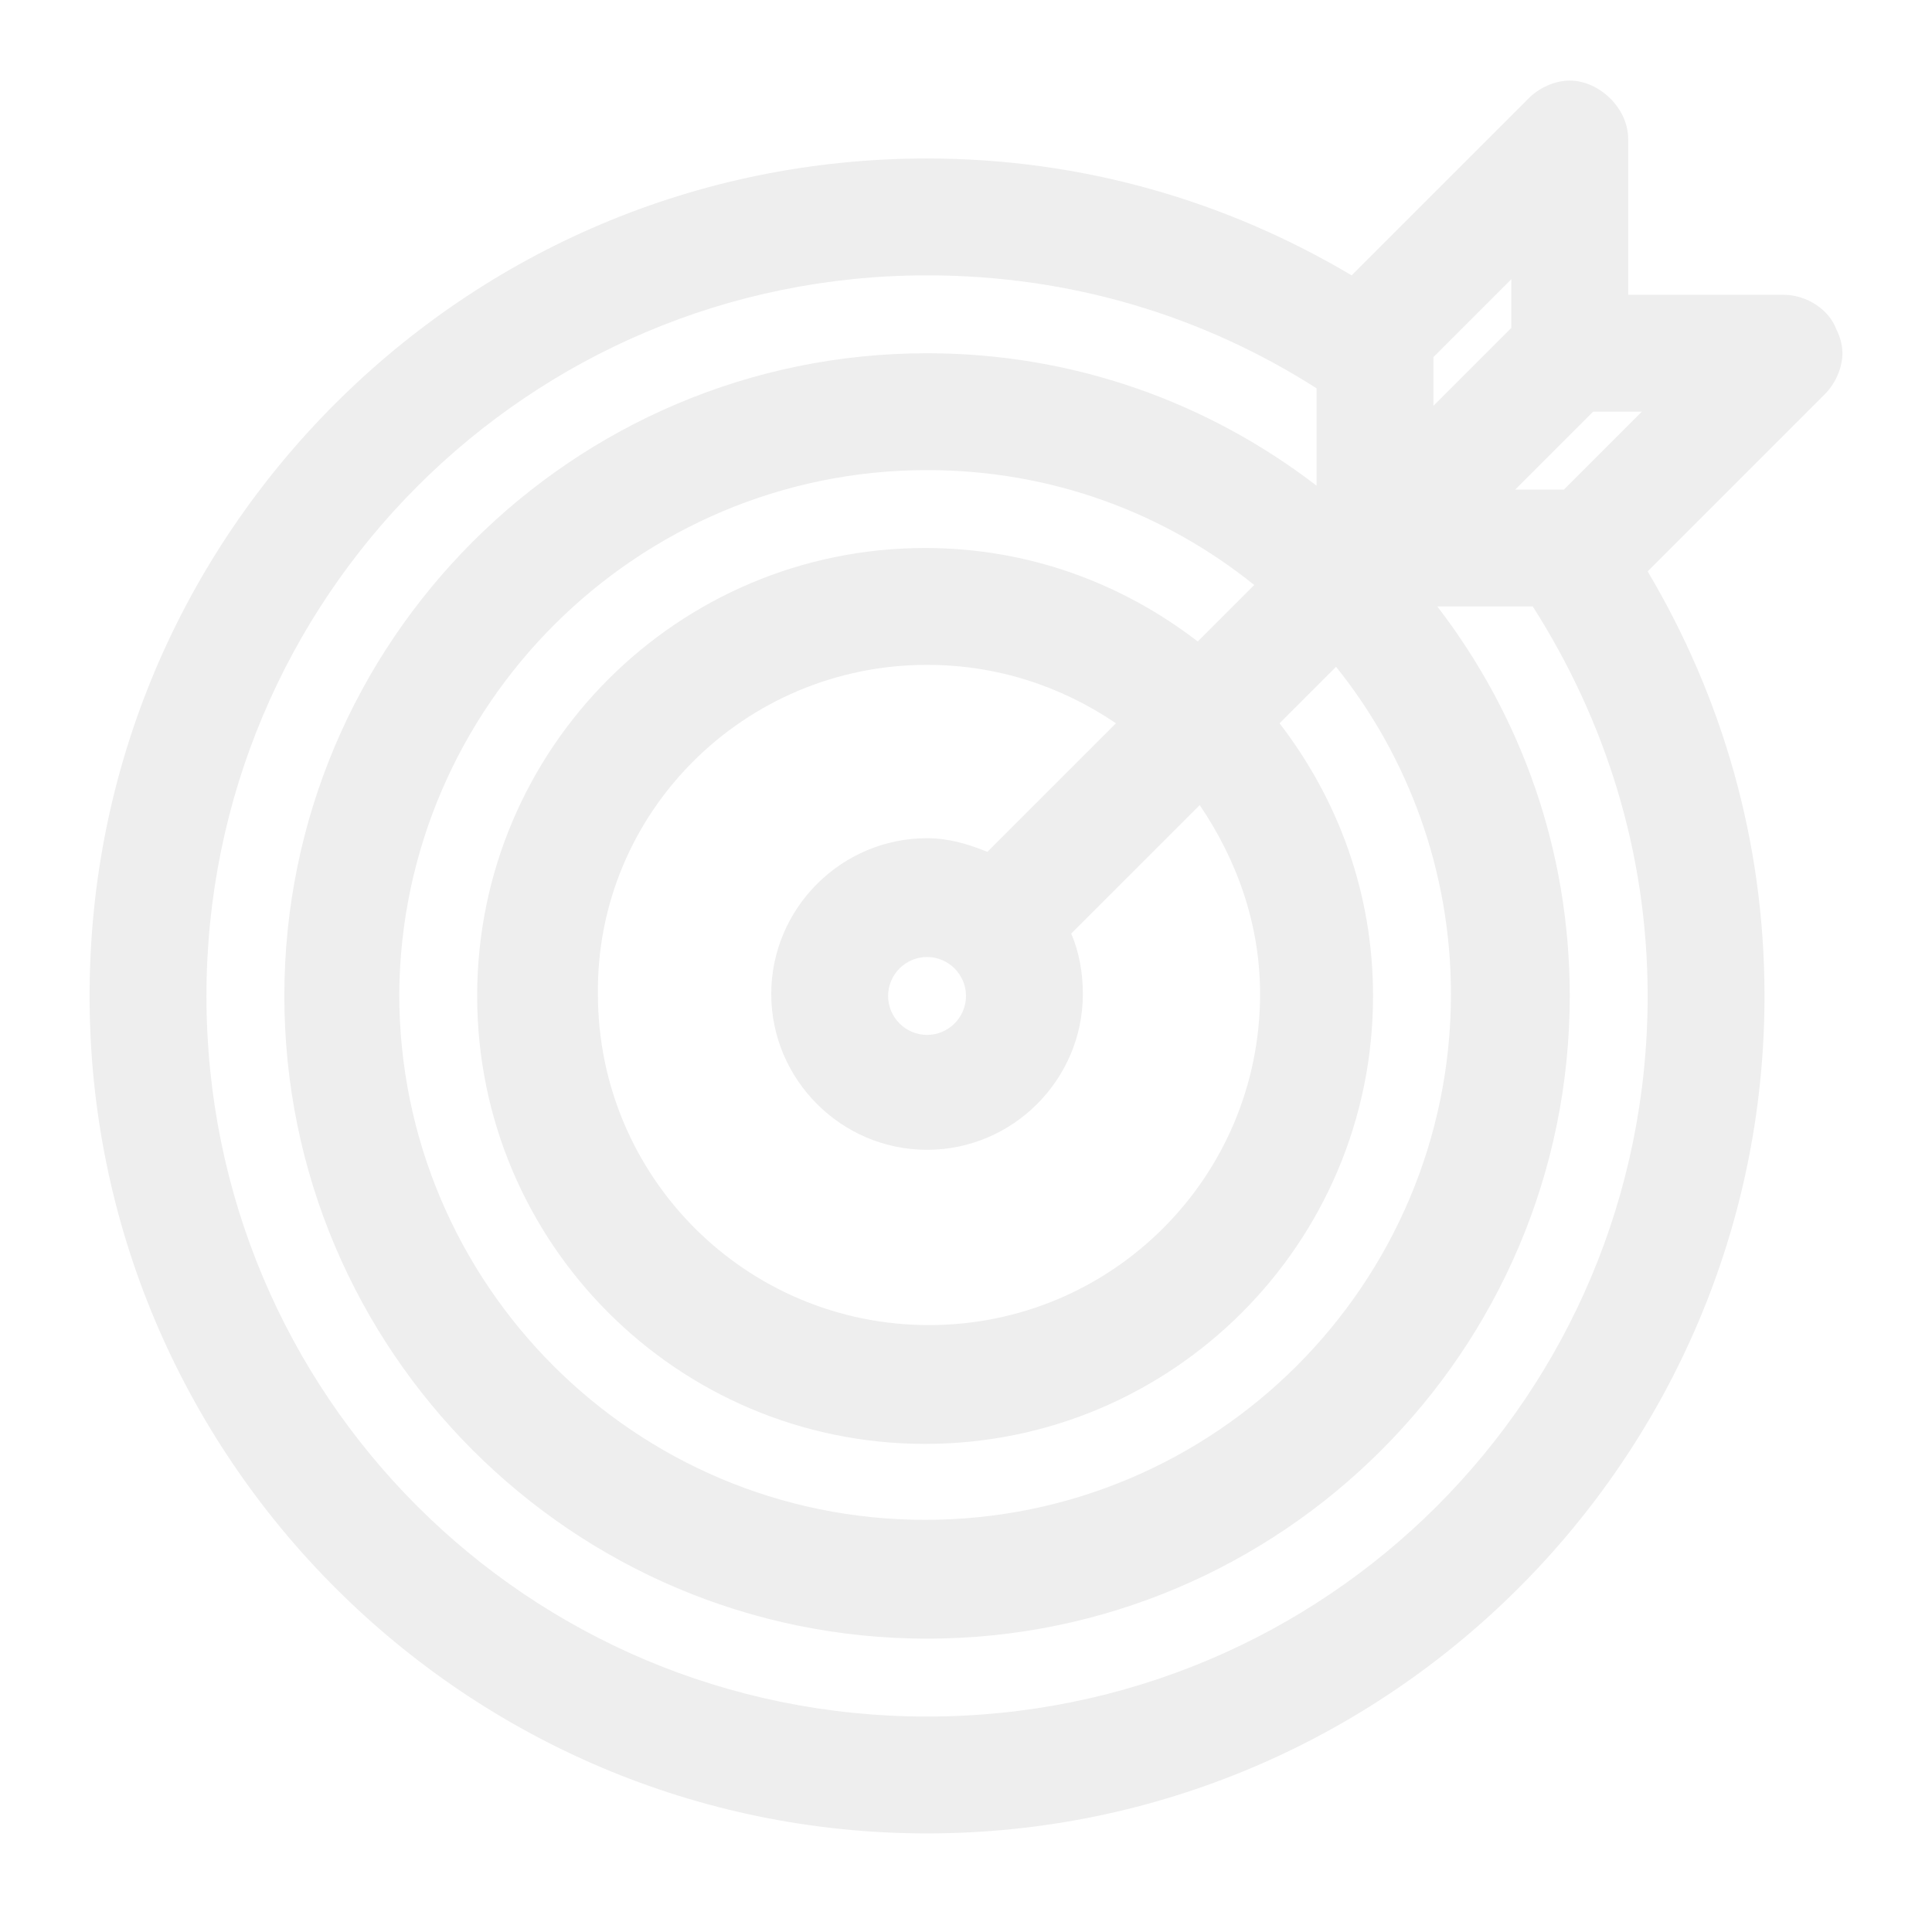
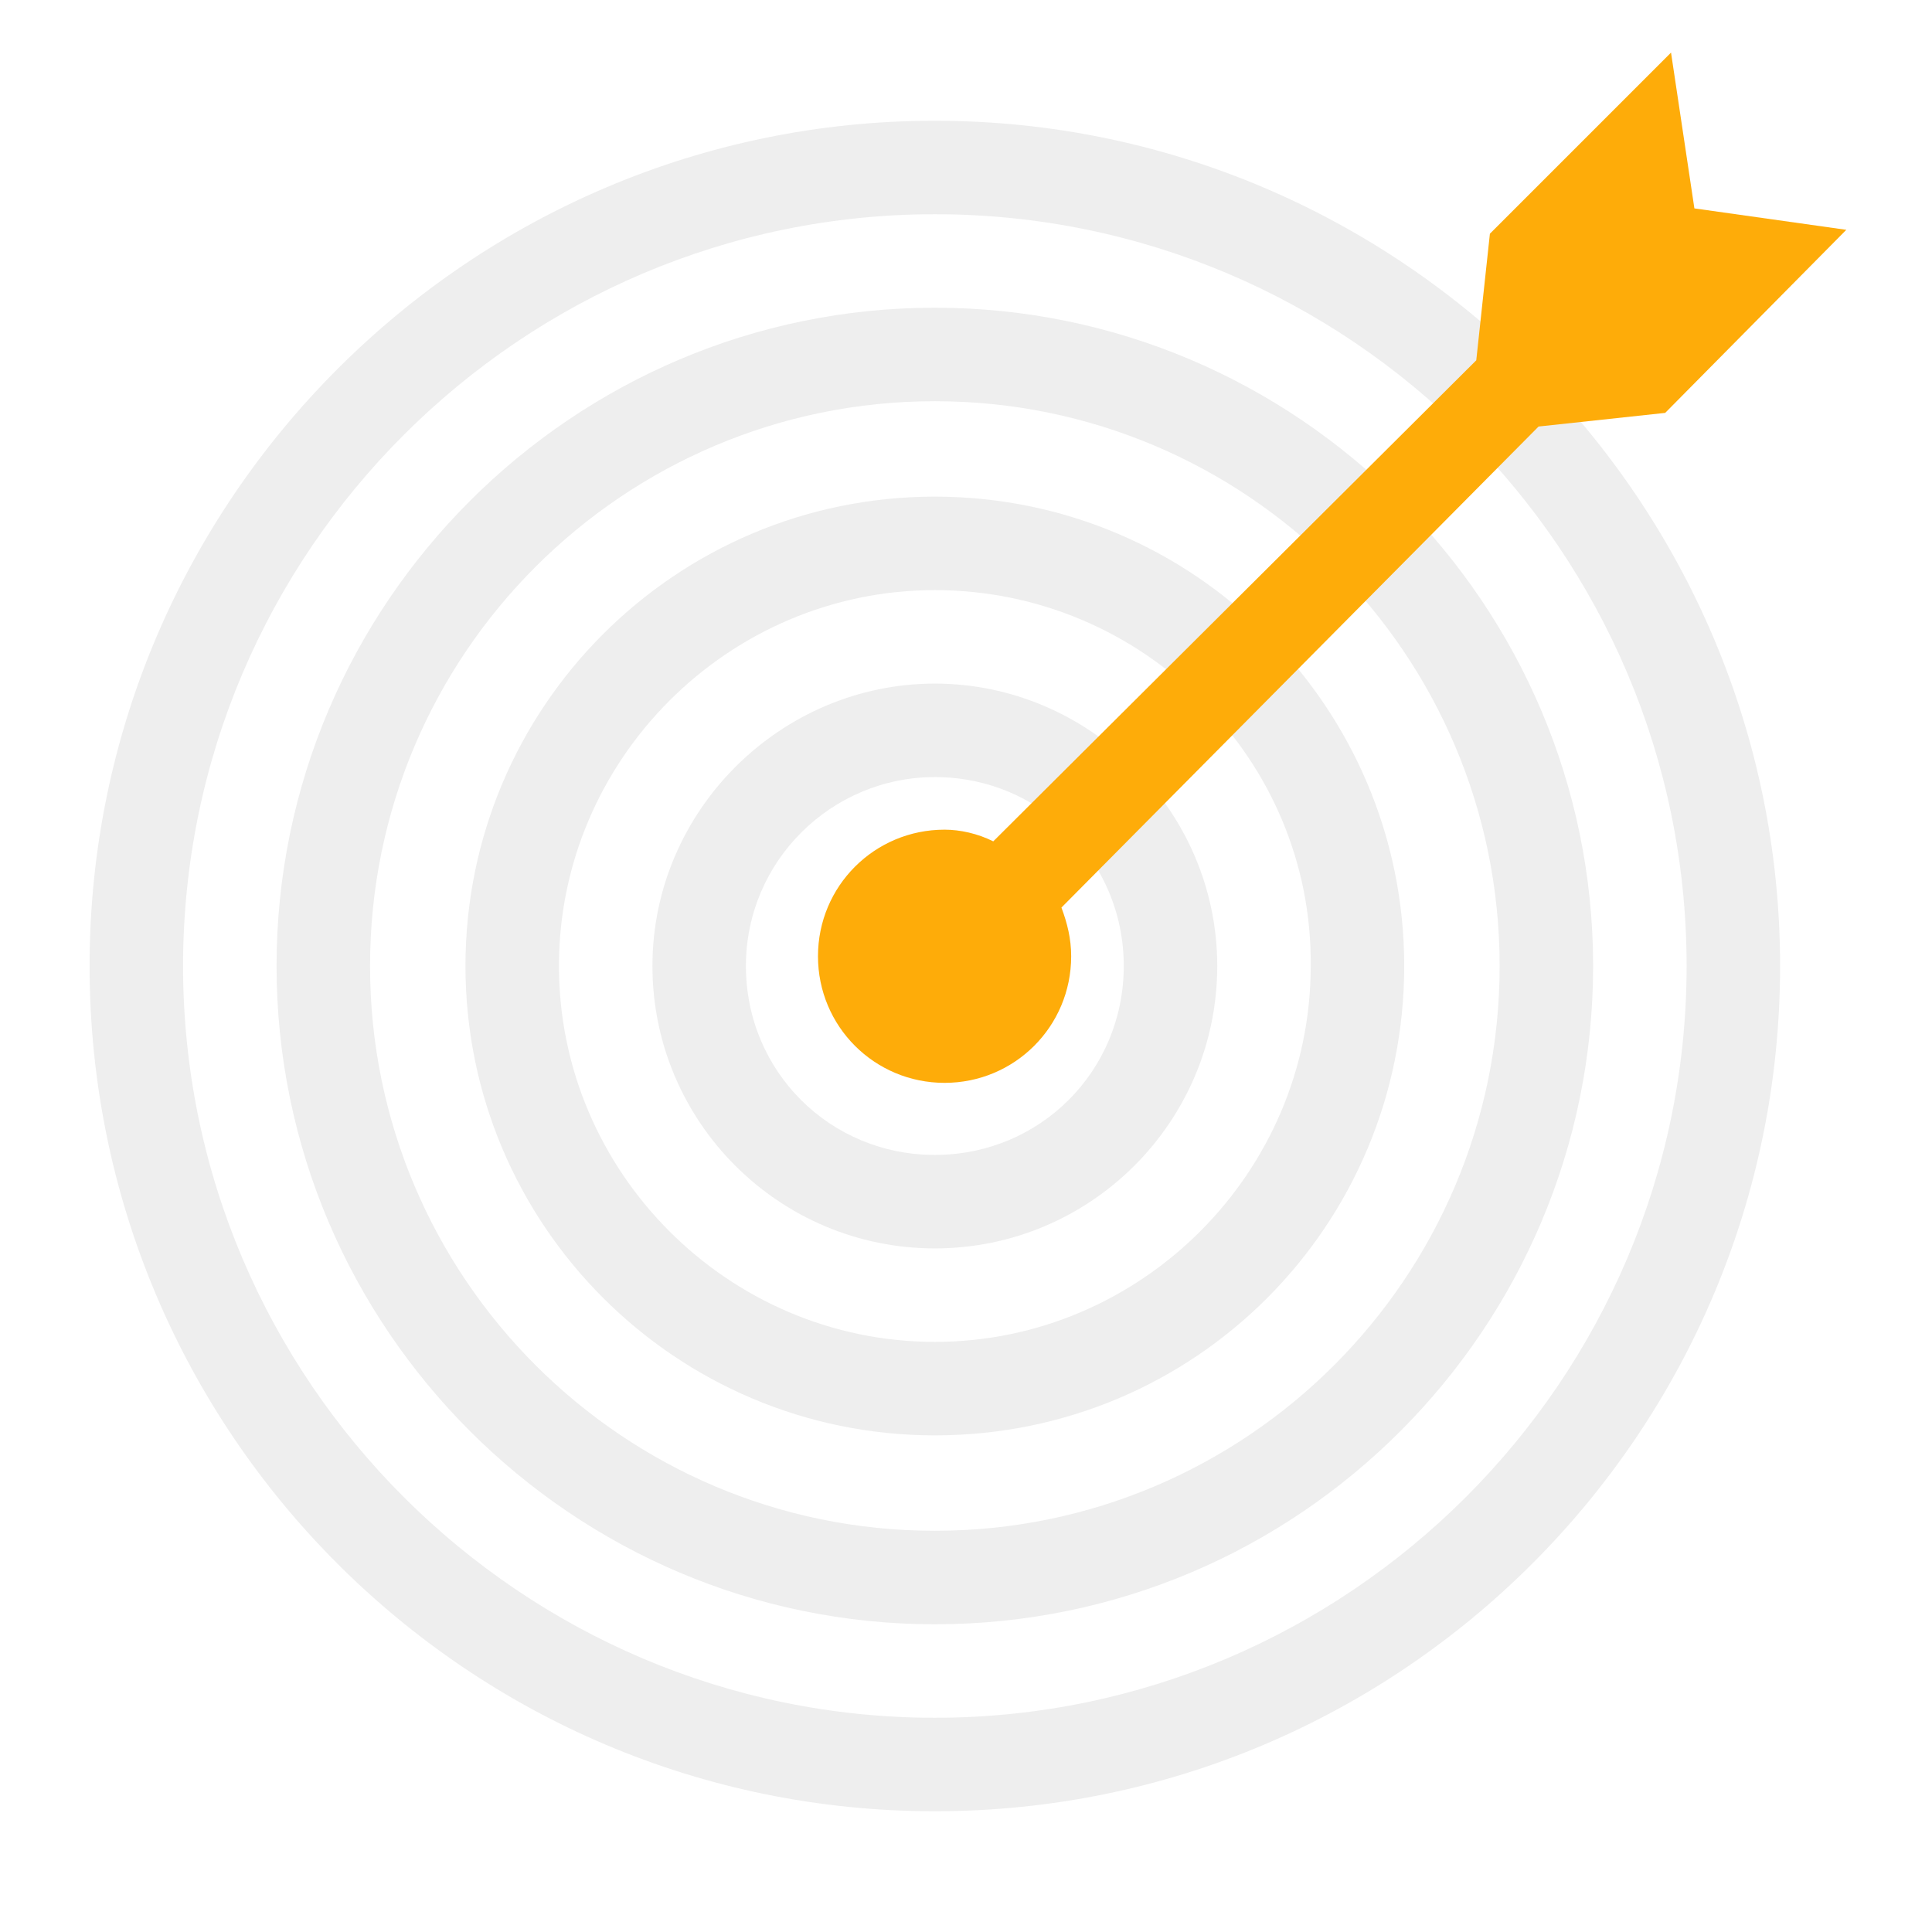
<svg xmlns="http://www.w3.org/2000/svg" version="1.1" id="Layer_1" x="0px" y="0px" viewBox="0 0 99.2 99.2" style="enable-background:new 0 0 99.2 99.2;" xml:space="preserve">
  <style type="text/css">
	.st0{fill:#EEEEEE;}
+ 	.st1{fill:#FEAC09;}
</style>
-   <g transform="translate(0,-952.3622)">
-     <path class="st0" d="M78.5,957.4l-9.1,9.1c-6.4-3.8-13.8-6-21.8-6c-11.9,0-22.6,4.8-30.4,12.6s-12.6,18.5-12.6,30.4   c0,23.7,19.3,43,43,43c23.7,0,43-19.3,43-43c0-8-2.2-15.4-6-21.8l9.1-9.1c0.5-0.5,0.9-1.3,0.9-2.1c0-0.4-0.1-0.8-0.3-1.2   c-0.4-1.1-1.6-1.8-2.7-1.8h-8v-8c0-1.6-1.5-3-3-3C79.8,956.5,79,956.9,78.5,957.4z M47.6,966.5c7.4,0,14.2,2.1,20,5.8v5   c-5.6-4.3-12.5-6.8-20-6.8c-18.2,0-33,14.8-33,33c0,18.2,14.8,33,33,33s33-14.8,33-33c0-7.5-2.5-14.4-6.8-20h4.9   c3.7,5.8,5.9,12.6,5.9,20c0,20.5-16.5,37-37,37c-20.5,0-37-16.5-37-37C10.6,983.1,27.1,966.5,47.6,966.5z M77.6,966.7v2.5l-4,4   v-2.5L77.6,966.7z M81.8,973.5h2.5l-4,4h-2.5L81.8,973.5z M47.6,976.5c6.4,0,12.2,2.2,16.8,5.9l-2.9,2.9c-3.9-3-8.7-4.8-14-4.8   c-12.7,0-23,10.3-23,23c0,12.7,10.3,23,23,23c12.7,0,23-10.3,23-23c0-5.3-1.8-10.1-4.8-14l2.9-2.9c3.7,4.6,5.9,10.5,5.9,16.8   c0,14.9-12.1,27-27,27c-14.9,0-27-12.1-27-27C20.6,988.6,32.7,976.5,47.6,976.5z M47.6,986.5c3.6,0,6.9,1.1,9.7,3l-6.6,6.6   c-1-0.4-2-0.7-3.1-0.7c-4.4,0-8,3.6-8,8c0,4.4,3.6,8,8,8s8-3.6,8-8c0-1.1-0.2-2.2-0.6-3.1l6.6-6.6c1.9,2.8,3.1,6.1,3.1,9.7   c0,9.4-7.6,17-17,17c-9.4,0-17-7.6-17-17C30.6,994.1,38.2,986.5,47.6,986.5z M47.6,1001.5c1.1,0,2,0.9,2,2c0,1.1-0.9,2-2,2   c-1.1,0-2-0.9-2-2C45.6,1002.4,46.5,1001.5,47.6,1001.5z" />
+   <g>
+     <path class="st0" d="M48,93c-24,0-43.4-19.5-43.4-43.4S24.1,6.2,48,6.2s43.4,19.5,43.4,43.4S72,93,48,93z M48,11   C26.8,11,9.4,28.3,9.4,49.6S26.8,88.2,48,88.2s38.6-17.3,38.6-38.6S69.3,11,48,11z" />
+     <path class="st0" d="M48,83.4c-18.6,0-33.8-15.2-33.8-33.8S29.4,15.8,48,15.8S81.8,31,81.8,49.6S66.7,83.4,48,83.4z M48,20.6   c-16,0-29,13-29,29s13,29,29,29s29-13,29-29S64,20.6,48,20.6z" />
+     <path class="st0" d="M48,73.7c-13.3,0-24.1-10.8-24.1-24.1S34.7,25.5,48,25.5s24.1,10.8,24.1,24.1S61.4,73.7,48,73.7z M48,30.3   c-10.6,0-19.3,8.7-19.3,19.3S37.4,68.9,48,68.9s19.3-8.7,19.3-19.3C67.4,39,58.7,30.3,48,30.3z" />
+     <path class="st0" d="M48,64.1c-8,0-14.5-6.5-14.5-14.5S40.1,35.1,48,35.1s14.5,6.5,14.5,14.5S56,64.1,48,64.1z M48,39.9   c-5.3,0-9.7,4.3-9.7,9.7s4.3,9.7,9.7,9.7s9.7-4.3,9.7-9.7S53.4,39.9,48,39.9z" />
+     <path class="st0" d="M48,54.4c-2.7,0-4.8-2.2-4.8-4.8s2.2-4.8,4.8-4.8c2.7,0,4.8,2.2,4.8,4.8S50.7,54.4,48,54.4z" />
  </g>
+   <path class="st1" d="M51,43.2c-0.8-0.4-1.7-0.6-2.5-0.6c-3.6,0-6.5,2.9-6.5,6.5c0,3.6,2.9,6.5,6.5,6.5c3.6,0,6.5-2.9,6.5-6.5  c0-0.9-0.2-1.7-0.5-2.5L79,21.9l6.5-0.7l9.3-9.4l-7.8-1.1l-1.2-8l-9.3,9.3l-0.7,6.5L51,43.2z" />
</svg>
